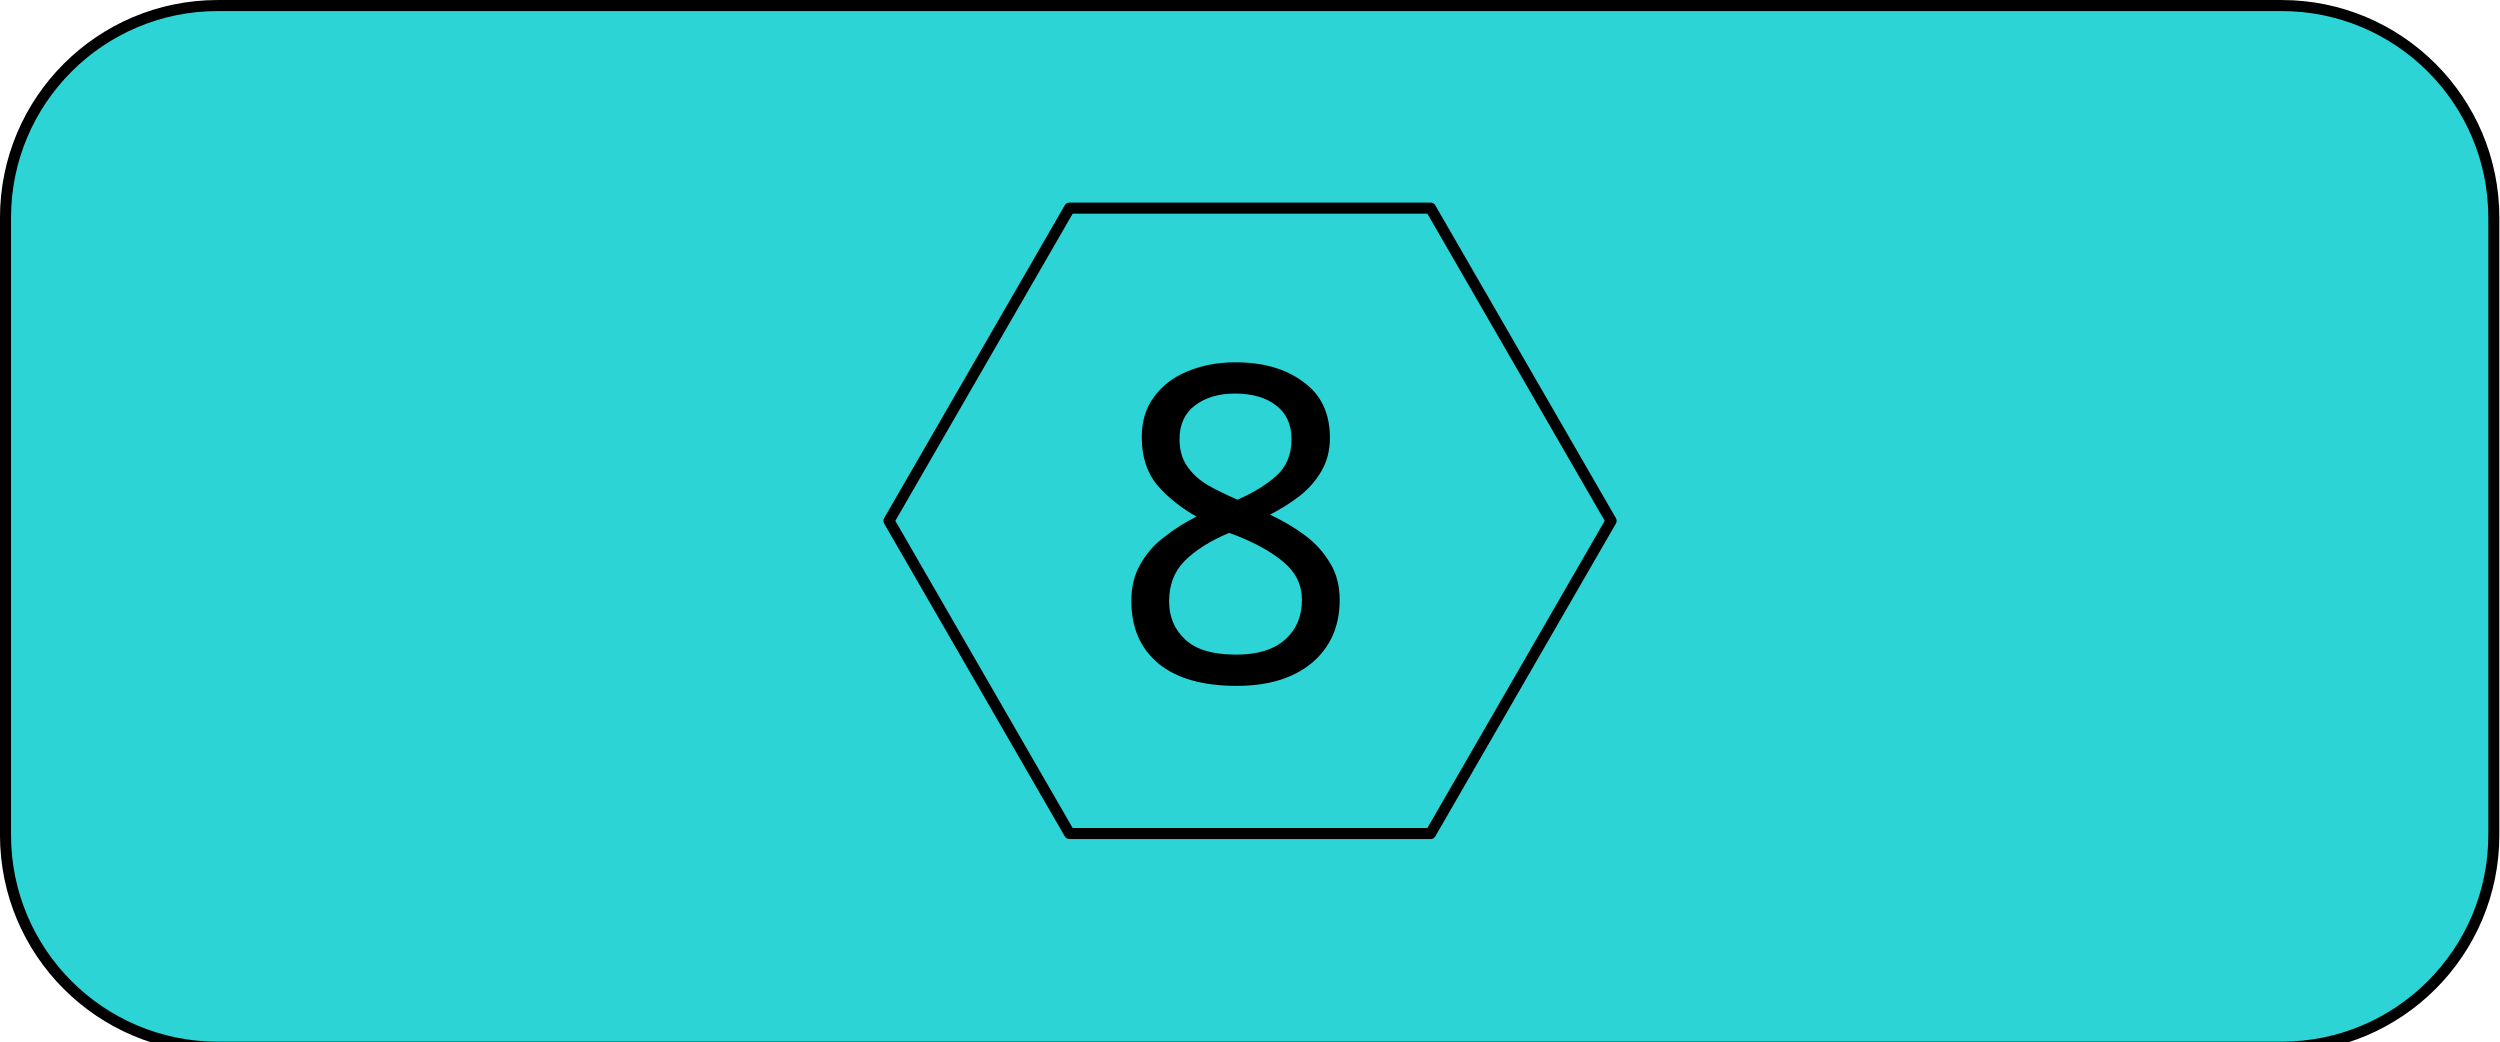
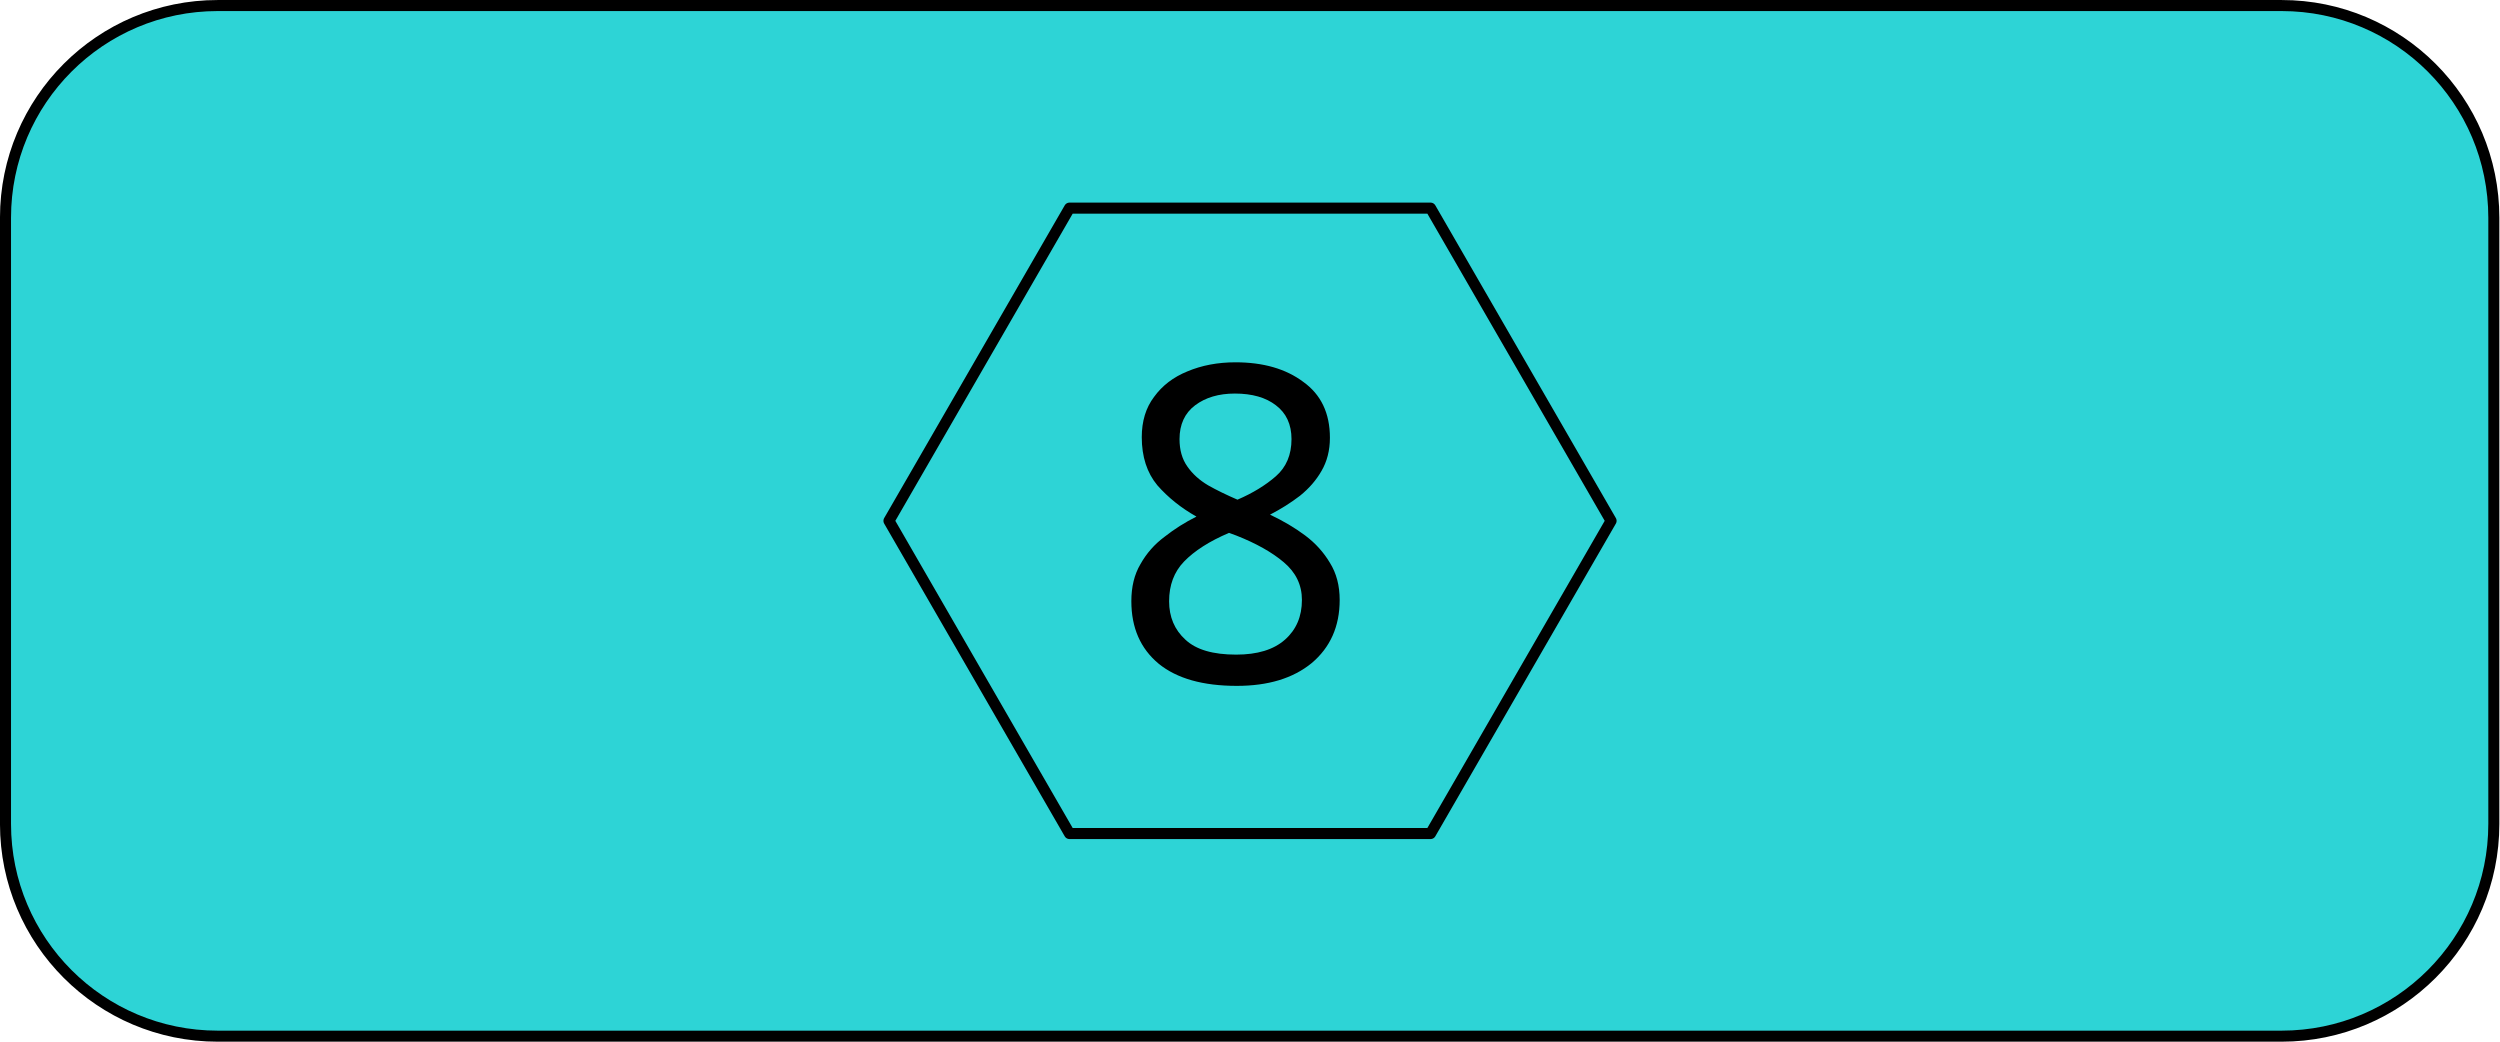
<svg xmlns="http://www.w3.org/2000/svg" width="6cm" height="2.5cm" viewBox="0 0 60 25" version="1.1" id="svg8">
  <defs id="defs2" />
  <g id="layer1" transform="translate(0,-272)">
-     <rect style="fill:#2dd4d6;fill-opacity:1;stroke:#000000;stroke-width:0.265;stroke-linecap:round;stroke-linejoin:round;stroke-miterlimit:4;stroke-dasharray:none;stroke-dashoffset:0;stroke-opacity:1" id="rect815" width="59.72" height="25" x="0.132" y="272.133" ry="5.093" />
+     <rect style="fill:#2dd4d6;fill-opacity:1;stroke:#000000;stroke-width:0.265;stroke-linecap:round;stroke-linejoin:round;stroke-miterlimit:4;stroke-dasharray:none;stroke-dashoffset:0;stroke-opacity:1" id="rect815" width="59.72" height="24.735" x="0.132" y="272.133" ry="5.093" />
    <text xml:space="preserve" style="font-style:normal;font-weight:normal;font-size:10.583px;line-height:1.25;font-family:sans-serif;letter-spacing:0px;word-spacing:0px;fill:#000000;fill-opacity:1;stroke:none;stroke-width:0.265" x="26.636" y="288.353" id="text821">
      <tspan id="tspan819" x="26.636" y="288.353" style="stroke-width:0.265">8</tspan>
    </text>
    <path style="fill:none;fill-opacity:1;stroke:#000000;stroke-width:0.265;stroke-linecap:round;stroke-linejoin:round;stroke-miterlimit:4;stroke-dasharray:none;stroke-dashoffset:0;stroke-opacity:1" id="path823" d="m 34.333,292.005 -8.665,0 -4.333,-7.505 4.333,-7.505 8.665,0 4.333,7.505 z" />
  </g>
</svg>
